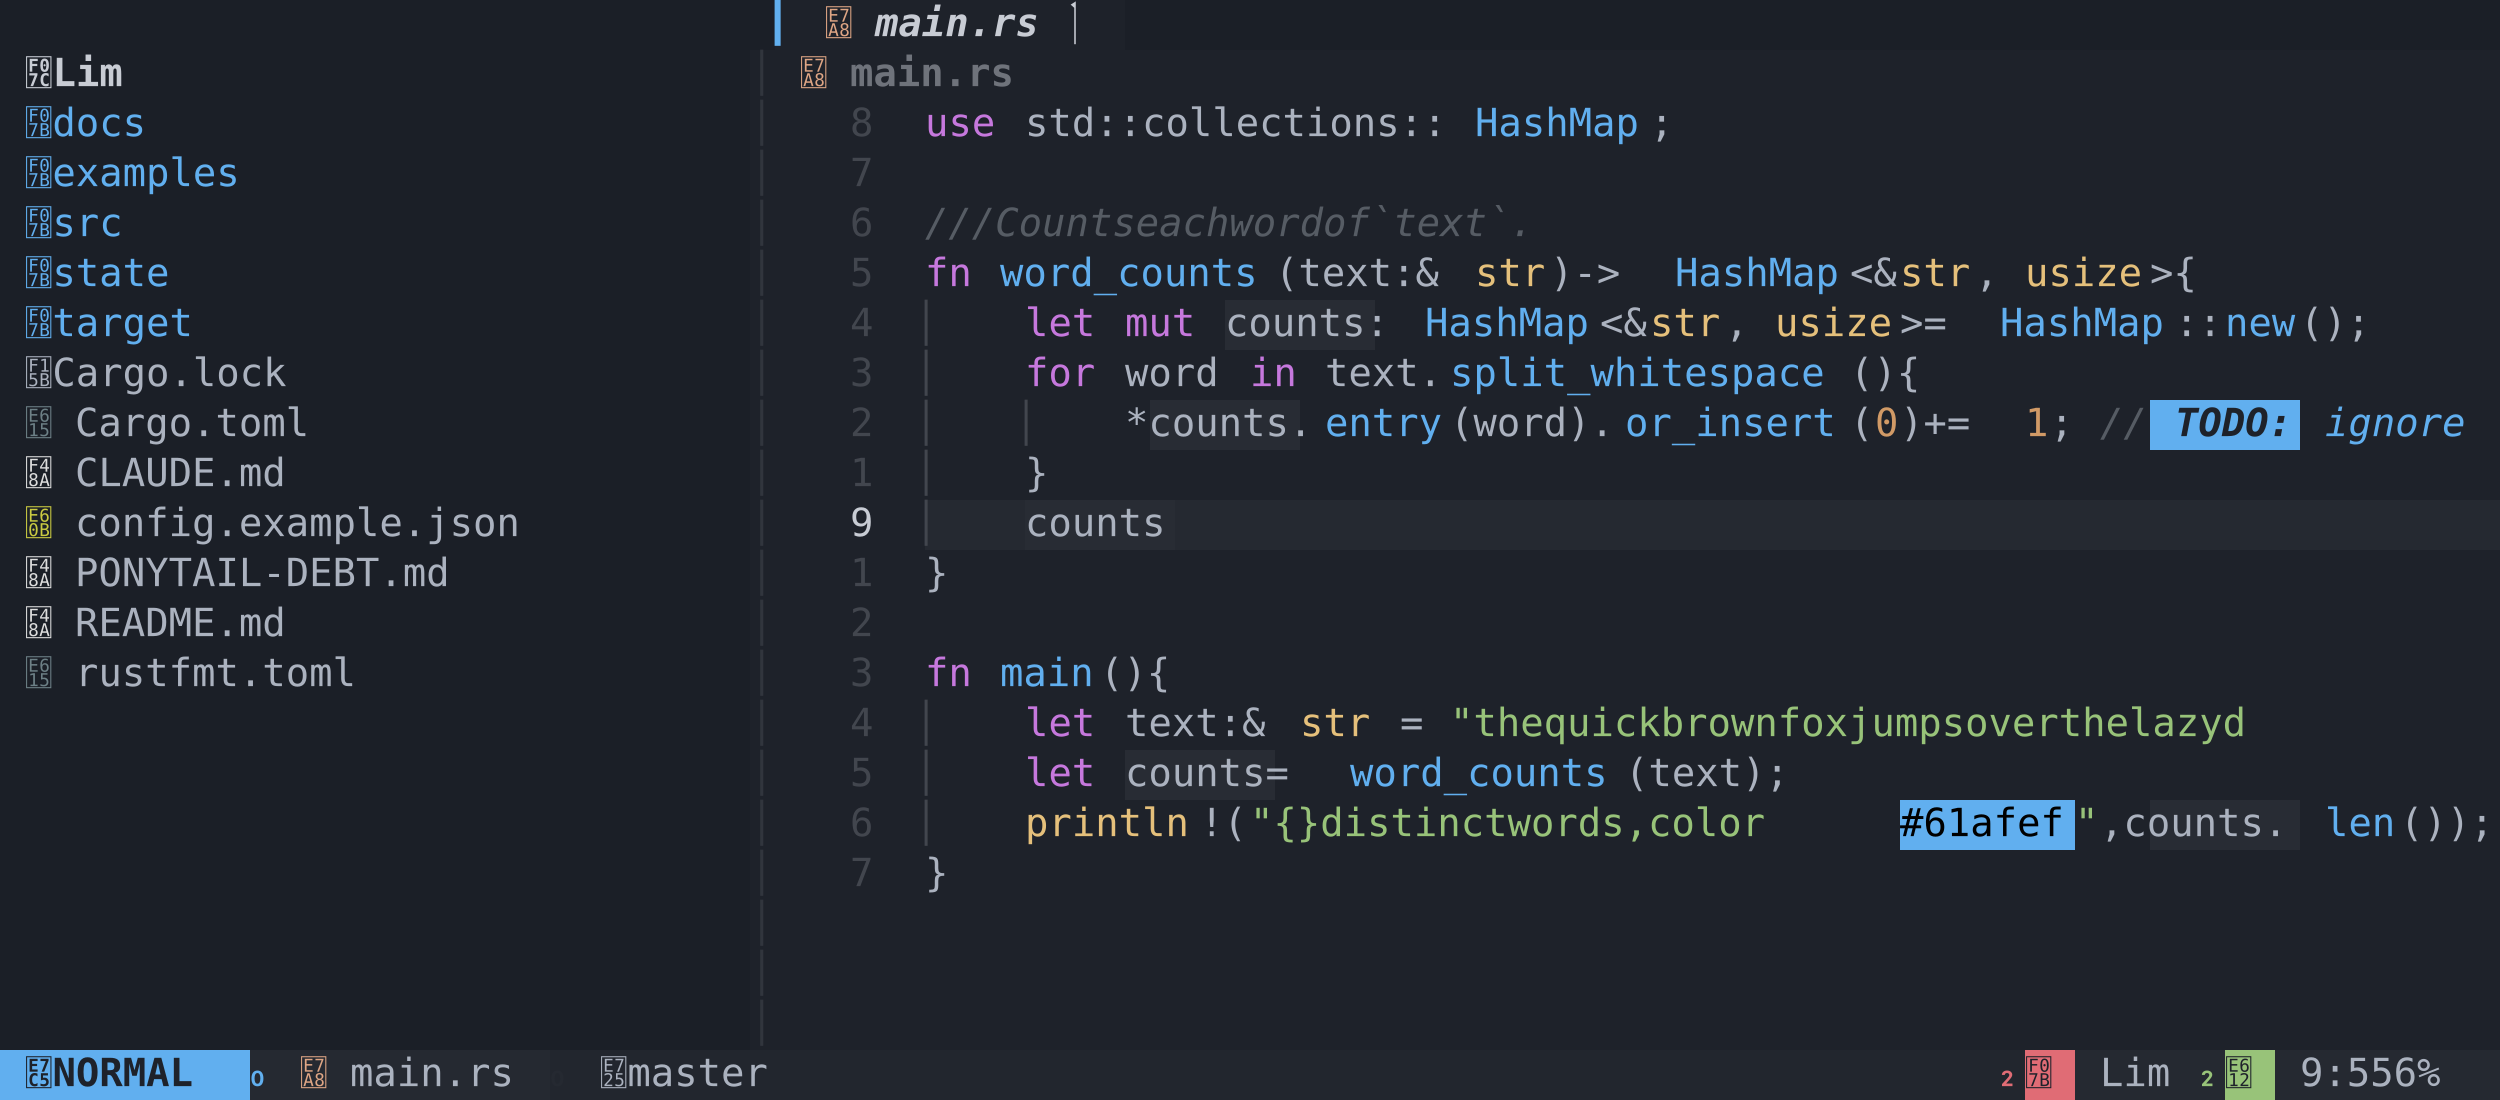
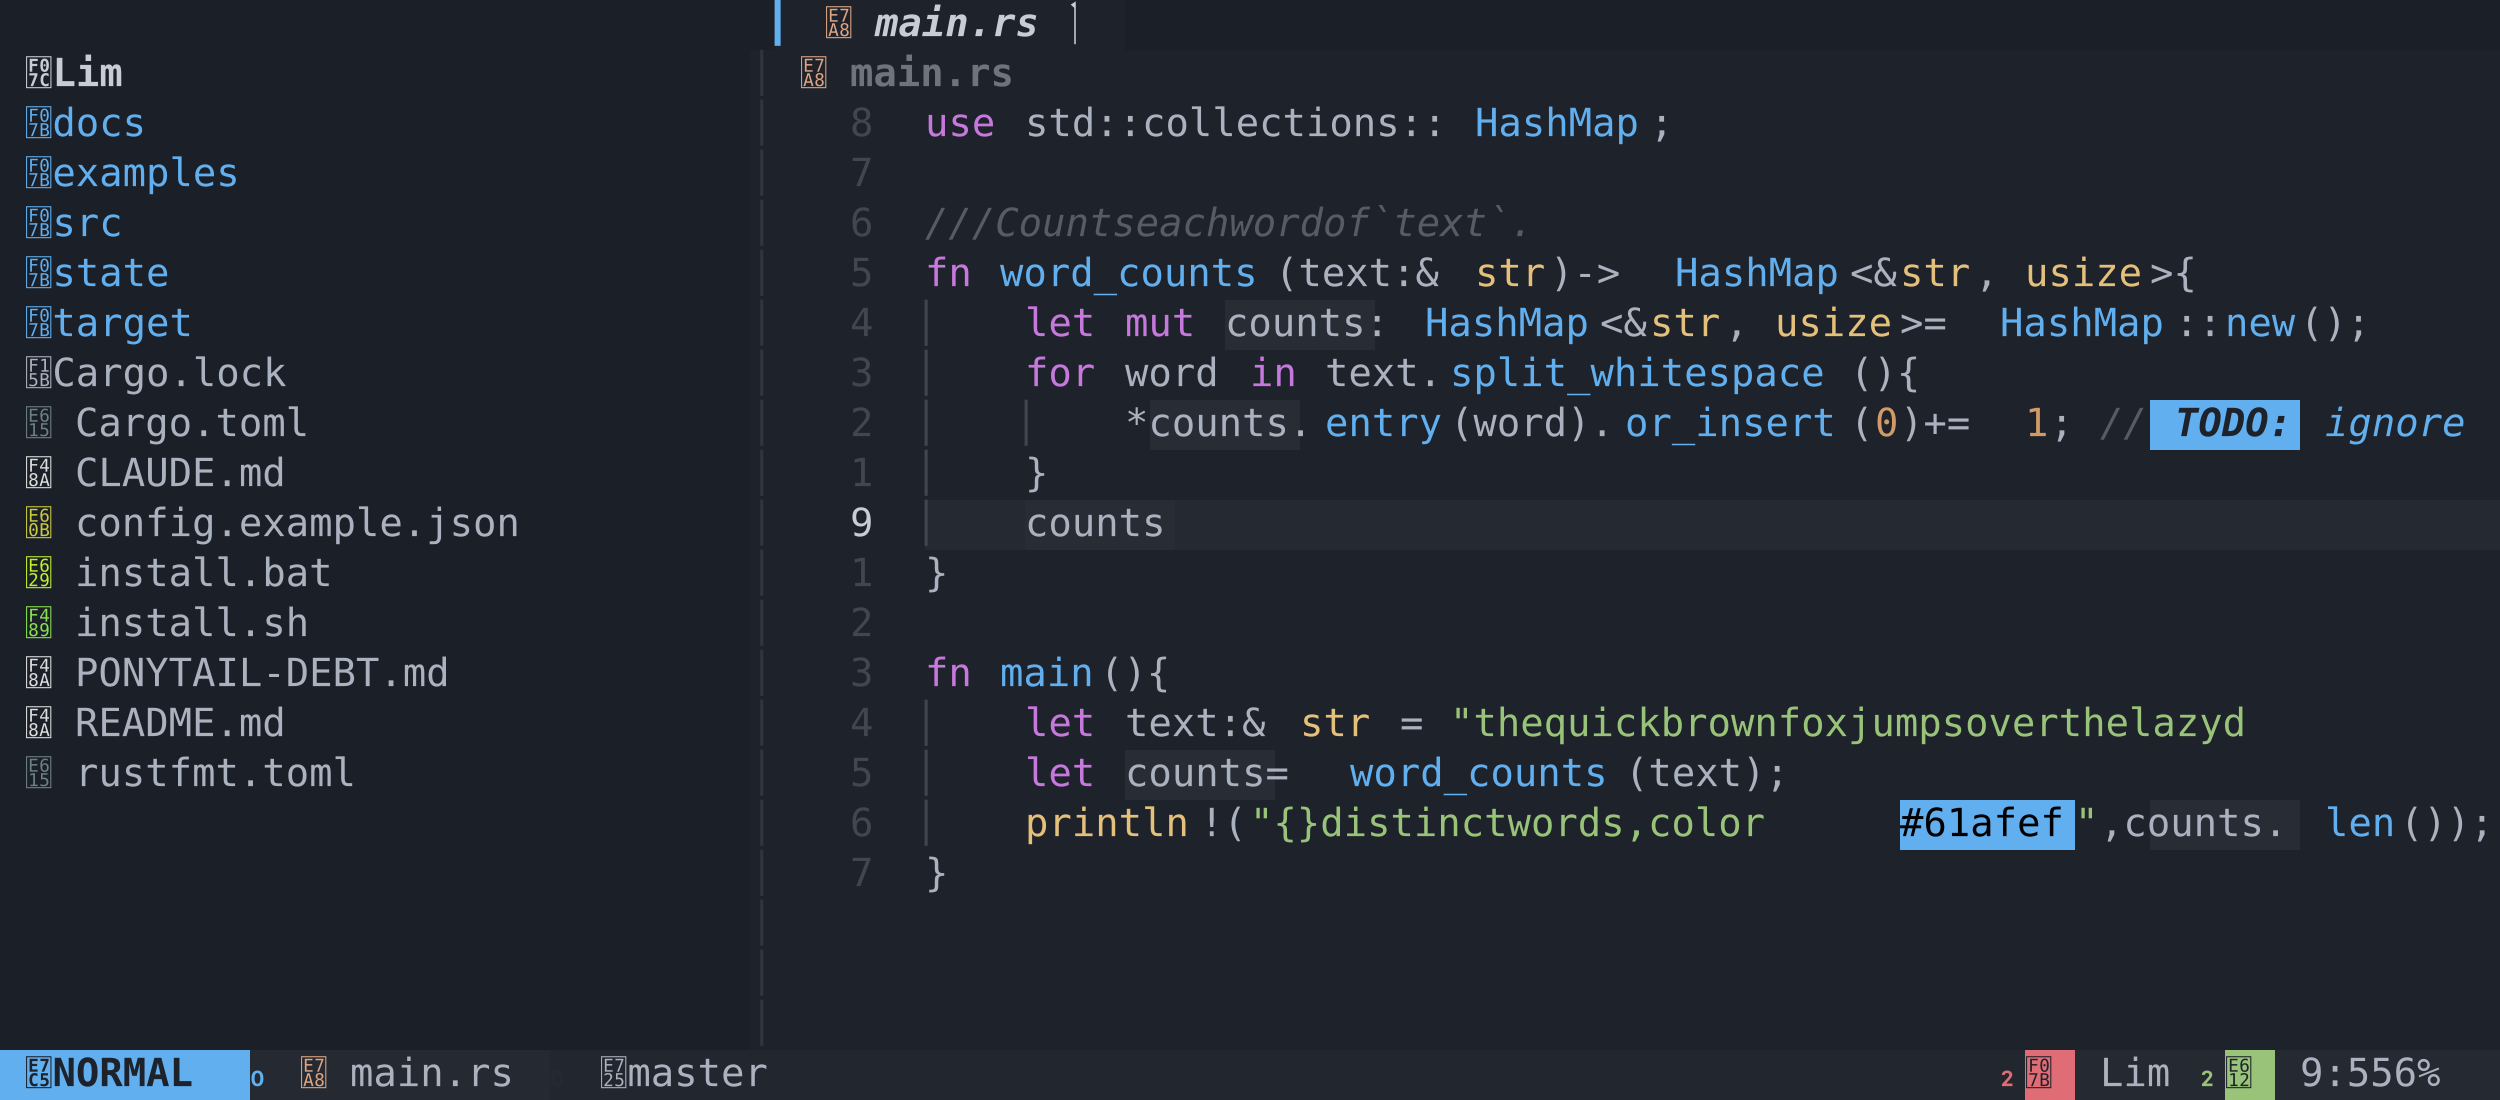
<svg xmlns="http://www.w3.org/2000/svg" width="900" height="396" viewBox="0 0 900 396" font-family="'JetBrainsMono Nerd Font','Symbols Nerd Font','Cascadia Code',Consolas,monospace" font-size="14" xml:space="preserve">
  <rect x="0" y="0" width="279" height="18" fill="#1b1f27" />
  <rect x="279" y="0" width="126" height="18" fill="#1e222a" />
  <rect x="405" y="0" width="495" height="18" fill="#1b1f27" />
  <text x="279" y="13" fill="#61afef">▎</text>
  <text x="297" y="13" fill="#dea584"></text>
  <text x="315 324 333 342 351 360 369" y="13" fill="#c8ccd4" font-weight="bold" font-style="italic">main.rs</text>
  <text x="387" y="13" fill="#c8ccd4"></text>
  <rect x="0" y="18" width="270" height="18" fill="#1b1f27" />
  <rect x="270" y="18" width="630" height="18" fill="#1e222a" />
  <text x="9 27 36 45" y="31" fill="#c8ccd4" font-weight="bold">Lim</text>
  <text x="270" y="31" fill="#31353d">│</text>
  <text x="288" y="31" fill="#dea584"></text>
  <text x="306 315 324 333 342 351 360" y="31" fill="#6f737b" font-weight="bold">main.rs</text>
  <rect x="0" y="36" width="270" height="18" fill="#1b1f27" />
  <rect x="270" y="36" width="630" height="18" fill="#1e222a" />
  <text x="9 27 36 45 54" y="49" fill="#61afef">docs</text>
  <text x="270" y="49" fill="#31353d">│</text>
  <text x="306" y="49" fill="#42464e">8</text>
  <text x="333 342 351" y="49" fill="#c678dd">use</text>
  <text x="369 378 387 396 405 414 423 432 441 450 459 468 477 486 495 504 513 522" y="49" fill="#abb2bf">std::collections::</text>
  <text x="531 540 549 558 567 576 585" y="49" fill="#61afef">HashMap</text>
  <text x="594" y="49" fill="#abb2bf">;</text>
  <rect x="0" y="54" width="270" height="18" fill="#1b1f27" />
  <rect x="270" y="54" width="630" height="18" fill="#1e222a" />
  <text x="9 27 36 45 54 63 72 81 90" y="67" fill="#61afef">examples</text>
  <text x="270" y="67" fill="#31353d">│</text>
  <text x="306" y="67" fill="#42464e">7</text>
  <rect x="0" y="72" width="270" height="18" fill="#1b1f27" />
  <rect x="270" y="72" width="630" height="18" fill="#1e222a" />
  <text x="9 27 36 45" y="85" fill="#61afef">src</text>
  <text x="270" y="85" fill="#31353d">│</text>
  <text x="306" y="85" fill="#42464e">6</text>
  <text x="333 342 351 369 378 387 396 405 414 432 441 450 459 477 486 495 504 522 531 549 558 567 576 585 594 603" y="85" fill="#565c64" font-style="italic">///Countseachwordof`text`.</text>
  <rect x="0" y="90" width="270" height="18" fill="#1b1f27" />
  <rect x="270" y="90" width="630" height="18" fill="#1e222a" />
  <text x="9 27 36 45 54 63" y="103" fill="#61afef">state</text>
  <text x="270" y="103" fill="#31353d">│</text>
  <text x="306" y="103" fill="#42464e">5</text>
  <text x="333 342" y="103" fill="#c678dd">fn</text>
  <text x="360 369 378 387 396 405 414 423 432 441 450" y="103" fill="#61afef">word_counts</text>
  <text x="459 468 477 486 495 504 522" y="103" fill="#abb2bf">(text:&amp;</text>
  <text x="531 540 549" y="103" fill="#e5c07b">str</text>
  <text x="558 576 585" y="103" fill="#abb2bf">)-&gt;</text>
  <text x="603 612 621 630 639 648 657" y="103" fill="#61afef">HashMap</text>
  <text x="666 675" y="103" fill="#abb2bf">&lt;&amp;</text>
  <text x="684 693 702" y="103" fill="#e5c07b">str</text>
  <text x="711" y="103" fill="#abb2bf">,</text>
  <text x="729 738 747 756 765" y="103" fill="#e5c07b">usize</text>
  <text x="774 792" y="103" fill="#abb2bf">&gt;{</text>
  <rect x="0" y="108" width="270" height="18" fill="#1b1f27" />
  <rect x="270" y="108" width="171" height="18" fill="#1e222a" />
  <rect x="441" y="108" width="54" height="18" fill="#282c34" />
  <rect x="495" y="108" width="405" height="18" fill="#1e222a" />
  <text x="9 27 36 45 54 63 72" y="121" fill="#61afef">target</text>
  <text x="270" y="121" fill="#31353d">│</text>
  <text x="306" y="121" fill="#42464e">4</text>
  <text x="333" y="121" fill="#42464e">▏</text>
  <text x="369 378 387" y="121" fill="#c678dd">let</text>
  <text x="405 414 423" y="121" fill="#c678dd">mut</text>
  <text x="441 450 459 468 477 486 495" y="121" fill="#abb2bf">counts:</text>
  <text x="513 522 531 540 549 558 567" y="121" fill="#61afef">HashMap</text>
  <text x="576 585" y="121" fill="#abb2bf">&lt;&amp;</text>
  <text x="594 603 612" y="121" fill="#e5c07b">str</text>
  <text x="621" y="121" fill="#abb2bf">,</text>
  <text x="639 648 657 666 675" y="121" fill="#e5c07b">usize</text>
  <text x="684 702" y="121" fill="#abb2bf">&gt;=</text>
  <text x="720 729 738 747 756 765 774" y="121" fill="#61afef">HashMap</text>
  <text x="783 792" y="121" fill="#abb2bf">::</text>
  <text x="801 810 819" y="121" fill="#61afef">new</text>
  <text x="828 837 846" y="121" fill="#abb2bf">();</text>
  <rect x="0" y="126" width="270" height="18" fill="#1b1f27" />
  <rect x="270" y="126" width="630" height="18" fill="#1e222a" />
  <text x="9 27 36 45 54 63 72 81 90 99 108" y="139" fill="#abb2bf">Cargo.lock</text>
  <text x="270" y="139" fill="#31353d">│</text>
  <text x="306" y="139" fill="#42464e">3</text>
  <text x="333" y="139" fill="#42464e">▏</text>
  <text x="369 378 387" y="139" fill="#c678dd">for</text>
  <text x="405 414 423 432" y="139" fill="#abb2bf">word</text>
  <text x="450 459" y="139" fill="#c678dd">in</text>
  <text x="477 486 495 504 513" y="139" fill="#abb2bf">text.</text>
  <text x="522 531 540 549 558 567 576 585 594 603 612 621 630 639 648 657" y="139" fill="#61afef">split_whitespace</text>
  <text x="666 675 693" y="139" fill="#abb2bf">(){</text>
  <rect x="0" y="144" width="270" height="18" fill="#1b1f27" />
  <rect x="270" y="144" width="144" height="18" fill="#1e222a" />
  <rect x="414" y="144" width="54" height="18" fill="#282c34" />
  <rect x="468" y="144" width="306" height="18" fill="#1e222a" />
  <rect x="774" y="144" width="54" height="18" fill="#61afef" />
  <rect x="828" y="144" width="72" height="18" fill="#1e222a" />
  <text x="9" y="157" fill="#6d8086"></text>
  <text x="27 36 45 54 63 72 81 90 99 108" y="157" fill="#abb2bf">Cargo.toml</text>
  <text x="270" y="157" fill="#31353d">│</text>
  <text x="306" y="157" fill="#42464e">2</text>
  <text x="333" y="157" fill="#42464e">▏</text>
  <text x="369" y="157" fill="#42464e">▏</text>
  <text x="405 414 423 432 441 450 459 468" y="157" fill="#abb2bf">*counts.</text>
  <text x="477 486 495 504 513" y="157" fill="#61afef">entry</text>
  <text x="522 531 540 549 558 567 576" y="157" fill="#abb2bf">(word).</text>
  <text x="585 594 603 612 621 630 639 648 657" y="157" fill="#61afef">or_insert</text>
  <text x="666" y="157" fill="#abb2bf">(</text>
  <text x="675" y="157" fill="#d19a66">0</text>
  <text x="684 702 711" y="157" fill="#abb2bf">)+=</text>
  <text x="729" y="157" fill="#d19a66">1</text>
  <text x="738" y="157" fill="#abb2bf">;</text>
  <text x="756 765" y="157" fill="#565c64" font-style="italic">//</text>
  <text x="783 792 801 810 819" y="157" fill="#1e222a" font-weight="bold" font-style="italic">TODO:</text>
  <text x="837 846 855 864 873 882" y="157" fill="#61afef" font-style="italic">ignore</text>
  <rect x="0" y="162" width="270" height="18" fill="#1b1f27" />
  <rect x="270" y="162" width="630" height="18" fill="#1e222a" />
  <text x="9" y="175" fill="#dddddd"></text>
  <text x="27 36 45 54 63 72 81 90 99" y="175" fill="#abb2bf">CLAUDE.md</text>
  <text x="270" y="175" fill="#31353d">│</text>
  <text x="306" y="175" fill="#42464e">1</text>
  <text x="333" y="175" fill="#42464e">▏</text>
  <text x="369" y="175" fill="#abb2bf">}</text>
  <rect x="0" y="180" width="270" height="18" fill="#1b1f27" />
  <rect x="270" y="180" width="63" height="18" fill="#1e222a" />
  <rect x="333" y="180" width="36" height="18" fill="#252931" />
  <rect x="369" y="180" width="54" height="18" fill="#282c34" />
  <rect x="423" y="180" width="477" height="18" fill="#252931" />
  <text x="9" y="193" fill="#cbcb41"></text>
  <text x="27 36 45 54 63 72 81 90 99 108 117 126 135 144 153 162 171 180 189" y="193" fill="#abb2bf">config.example.json</text>
  <text x="270" y="193" fill="#31353d">│</text>
  <text x="306" y="193" fill="#c8ccd4">9</text>
  <text x="333" y="193" fill="#42464e">▏</text>
  <text x="369 378 387 396 405 414" y="193" fill="#abb2bf">counts</text>
  <rect x="0" y="198" width="270" height="18" fill="#1b1f27" />
  <rect x="270" y="198" width="630" height="18" fill="#1e222a" />
-   <text x="9" y="211" fill="#dddddd"></text>
-   <text x="27 36 45 54 63 72 81 90 99 108 117 126 135 144 153 162" y="211" fill="#abb2bf">PONYTAIL-DEBT.md</text>
+   <text x="9" y="211" fill="#c1f12e"></text>
+   <text x="27 36 45 54 63 72 81 90 99 108 117" y="211" fill="#abb2bf">install.bat</text>
  <text x="270" y="211" fill="#31353d">│</text>
  <text x="306" y="211" fill="#42464e">1</text>
  <text x="333" y="211" fill="#abb2bf">}</text>
  <rect x="0" y="216" width="270" height="18" fill="#1b1f27" />
  <rect x="270" y="216" width="630" height="18" fill="#1e222a" />
-   <text x="9" y="229" fill="#dddddd"></text>
-   <text x="27 36 45 54 63 72 81 90 99" y="229" fill="#abb2bf">README.md</text>
+   <text x="9" y="229" fill="#89e051"></text>
+   <text x="27 36 45 54 63 72 81 90 99 108" y="229" fill="#abb2bf">install.sh</text>
  <text x="270" y="229" fill="#31353d">│</text>
  <text x="306" y="229" fill="#42464e">2</text>
  <rect x="0" y="234" width="270" height="18" fill="#1b1f27" />
  <rect x="270" y="234" width="630" height="18" fill="#1e222a" />
-   <text x="9" y="247" fill="#6d8086"></text>
-   <text x="27 36 45 54 63 72 81 90 99 108 117 126" y="247" fill="#abb2bf">rustfmt.toml</text>
+   <text x="9" y="247" fill="#dddddd"></text>
+   <text x="27 36 45 54 63 72 81 90 99 108 117 126 135 144 153 162" y="247" fill="#abb2bf">PONYTAIL-DEBT.md</text>
  <text x="270" y="247" fill="#31353d">│</text>
  <text x="306" y="247" fill="#42464e">3</text>
  <text x="333 342" y="247" fill="#c678dd">fn</text>
  <text x="360 369 378 387" y="247" fill="#61afef">main</text>
  <text x="396 405 423" y="247" fill="#abb2bf">(){</text>
  <rect x="0" y="252" width="270" height="18" fill="#1b1f27" />
  <rect x="270" y="252" width="630" height="18" fill="#1e222a" />
+   <text x="9" y="265" fill="#dddddd"></text>
+   <text x="27 36 45 54 63 72 81 90 99" y="265" fill="#abb2bf">README.md</text>
  <text x="270" y="265" fill="#31353d">│</text>
  <text x="306" y="265" fill="#42464e">4</text>
  <text x="333" y="265" fill="#42464e">▏</text>
  <text x="369 378 387" y="265" fill="#c678dd">let</text>
  <text x="405 414 423 432 441 459" y="265" fill="#abb2bf">text:&amp;</text>
  <text x="468 477 486" y="265" fill="#e5c07b">str</text>
  <text x="504" y="265" fill="#abb2bf">=</text>
  <text x="522 531 540 549 567 576 585 594 603 621 630 639 648 657 675 684 693 711 720 729 738 747 765 774 783 792 810 819 828 846 855 864 873 891" y="265" fill="#98c379">"thequickbrownfoxjumpsoverthelazyd</text>
  <rect x="0" y="270" width="270" height="18" fill="#1b1f27" />
  <rect x="270" y="270" width="135" height="18" fill="#1e222a" />
  <rect x="405" y="270" width="54" height="18" fill="#282c34" />
  <rect x="459" y="270" width="441" height="18" fill="#1e222a" />
+   <text x="9" y="283" fill="#6d8086"></text>
+   <text x="27 36 45 54 63 72 81 90 99 108 117 126" y="283" fill="#abb2bf">rustfmt.toml</text>
  <text x="270" y="283" fill="#31353d">│</text>
  <text x="306" y="283" fill="#42464e">5</text>
  <text x="333" y="283" fill="#42464e">▏</text>
  <text x="369 378 387" y="283" fill="#c678dd">let</text>
  <text x="405 414 423 432 441 450 468" y="283" fill="#abb2bf">counts=</text>
  <text x="486 495 504 513 522 531 540 549 558 567 576" y="283" fill="#61afef">word_counts</text>
  <text x="585 594 603 612 621 630 639" y="283" fill="#abb2bf">(text);</text>
  <rect x="0" y="288" width="270" height="18" fill="#1b1f27" />
  <rect x="270" y="288" width="414" height="18" fill="#1e222a" />
  <rect x="684" y="288" width="63" height="18" fill="#61afef" />
  <rect x="747" y="288" width="27" height="18" fill="#1e222a" />
  <rect x="774" y="288" width="54" height="18" fill="#282c34" />
  <rect x="828" y="288" width="72" height="18" fill="#1e222a" />
  <text x="270" y="301" fill="#31353d">│</text>
  <text x="306" y="301" fill="#42464e">6</text>
  <text x="333" y="301" fill="#42464e">▏</text>
  <text x="369 378 387 396 405 414 423" y="301" fill="#e5c07b">println</text>
  <text x="432 441" y="301" fill="#abb2bf">!(</text>
  <text x="450 459 468 486 495 504 513 522 531 540 549 567 576 585 594 603 612 630 639 648 657 666" y="301" fill="#98c379">"{}distinctwords,color</text>
  <text x="684 693 702 711 720 729 738" y="301" fill="#000000">#61afef</text>
  <text x="747" y="301" fill="#98c379">"</text>
  <text x="756 774 783 792 801 810 819 828" y="301" fill="#abb2bf">,counts.</text>
  <text x="837 846 855" y="301" fill="#61afef">len</text>
  <text x="864 873 882 891" y="301" fill="#abb2bf">());</text>
  <rect x="0" y="306" width="270" height="18" fill="#1b1f27" />
  <rect x="270" y="306" width="630" height="18" fill="#1e222a" />
  <text x="270" y="319" fill="#31353d">│</text>
  <text x="306" y="319" fill="#42464e">7</text>
  <text x="333" y="319" fill="#abb2bf">}</text>
  <rect x="0" y="324" width="270" height="18" fill="#1b1f27" />
  <rect x="270" y="324" width="630" height="18" fill="#1e222a" />
  <text x="270" y="337" fill="#31353d">│</text>
  <rect x="0" y="342" width="270" height="18" fill="#1b1f27" />
  <rect x="270" y="342" width="630" height="18" fill="#1e222a" />
  <text x="270" y="355" fill="#31353d">│</text>
  <rect x="0" y="360" width="270" height="18" fill="#1b1f27" />
  <rect x="270" y="360" width="630" height="18" fill="#1e222a" />
  <text x="270" y="373" fill="#31353d">│</text>
  <rect x="0" y="378" width="90" height="18" fill="#61afef" />
  <rect x="90" y="378" width="108" height="18" fill="#252931" />
  <rect x="198" y="378" width="531" height="18" fill="#22262e" />
  <rect x="729" y="378" width="18" height="18" fill="#e06c75" />
  <rect x="747" y="378" width="54" height="18" fill="#252931" />
  <rect x="801" y="378" width="18" height="18" fill="#98c379" />
  <rect x="819" y="378" width="81" height="18" fill="#252931" />
  <text x="9 27 36 45 54 63 72" y="391" fill="#1e222a" font-weight="bold">NORMAL</text>
  <text x="90" y="391" fill="#61afef"></text>
  <text x="108" y="391" fill="#dea584"></text>
  <text x="126 135 144 153 162 171 180" y="391" fill="#abb2bf">main.rs</text>
  <text x="198" y="391" fill="#252931"></text>
  <text x="216 234 243 252 261 270 279" y="391" fill="#abb2bf">master</text>
  <text x="720" y="391" fill="#e06c75"></text>
  <text x="729" y="391" fill="#1e222a"></text>
  <text x="756 765 774" y="391" fill="#abb2bf">Lim</text>
  <text x="792" y="391" fill="#98c379"></text>
  <text x="801" y="391" fill="#1e222a"></text>
  <text x="828 837 846 864 873 882" y="391" fill="#abb2bf">9:556%</text>
</svg>
